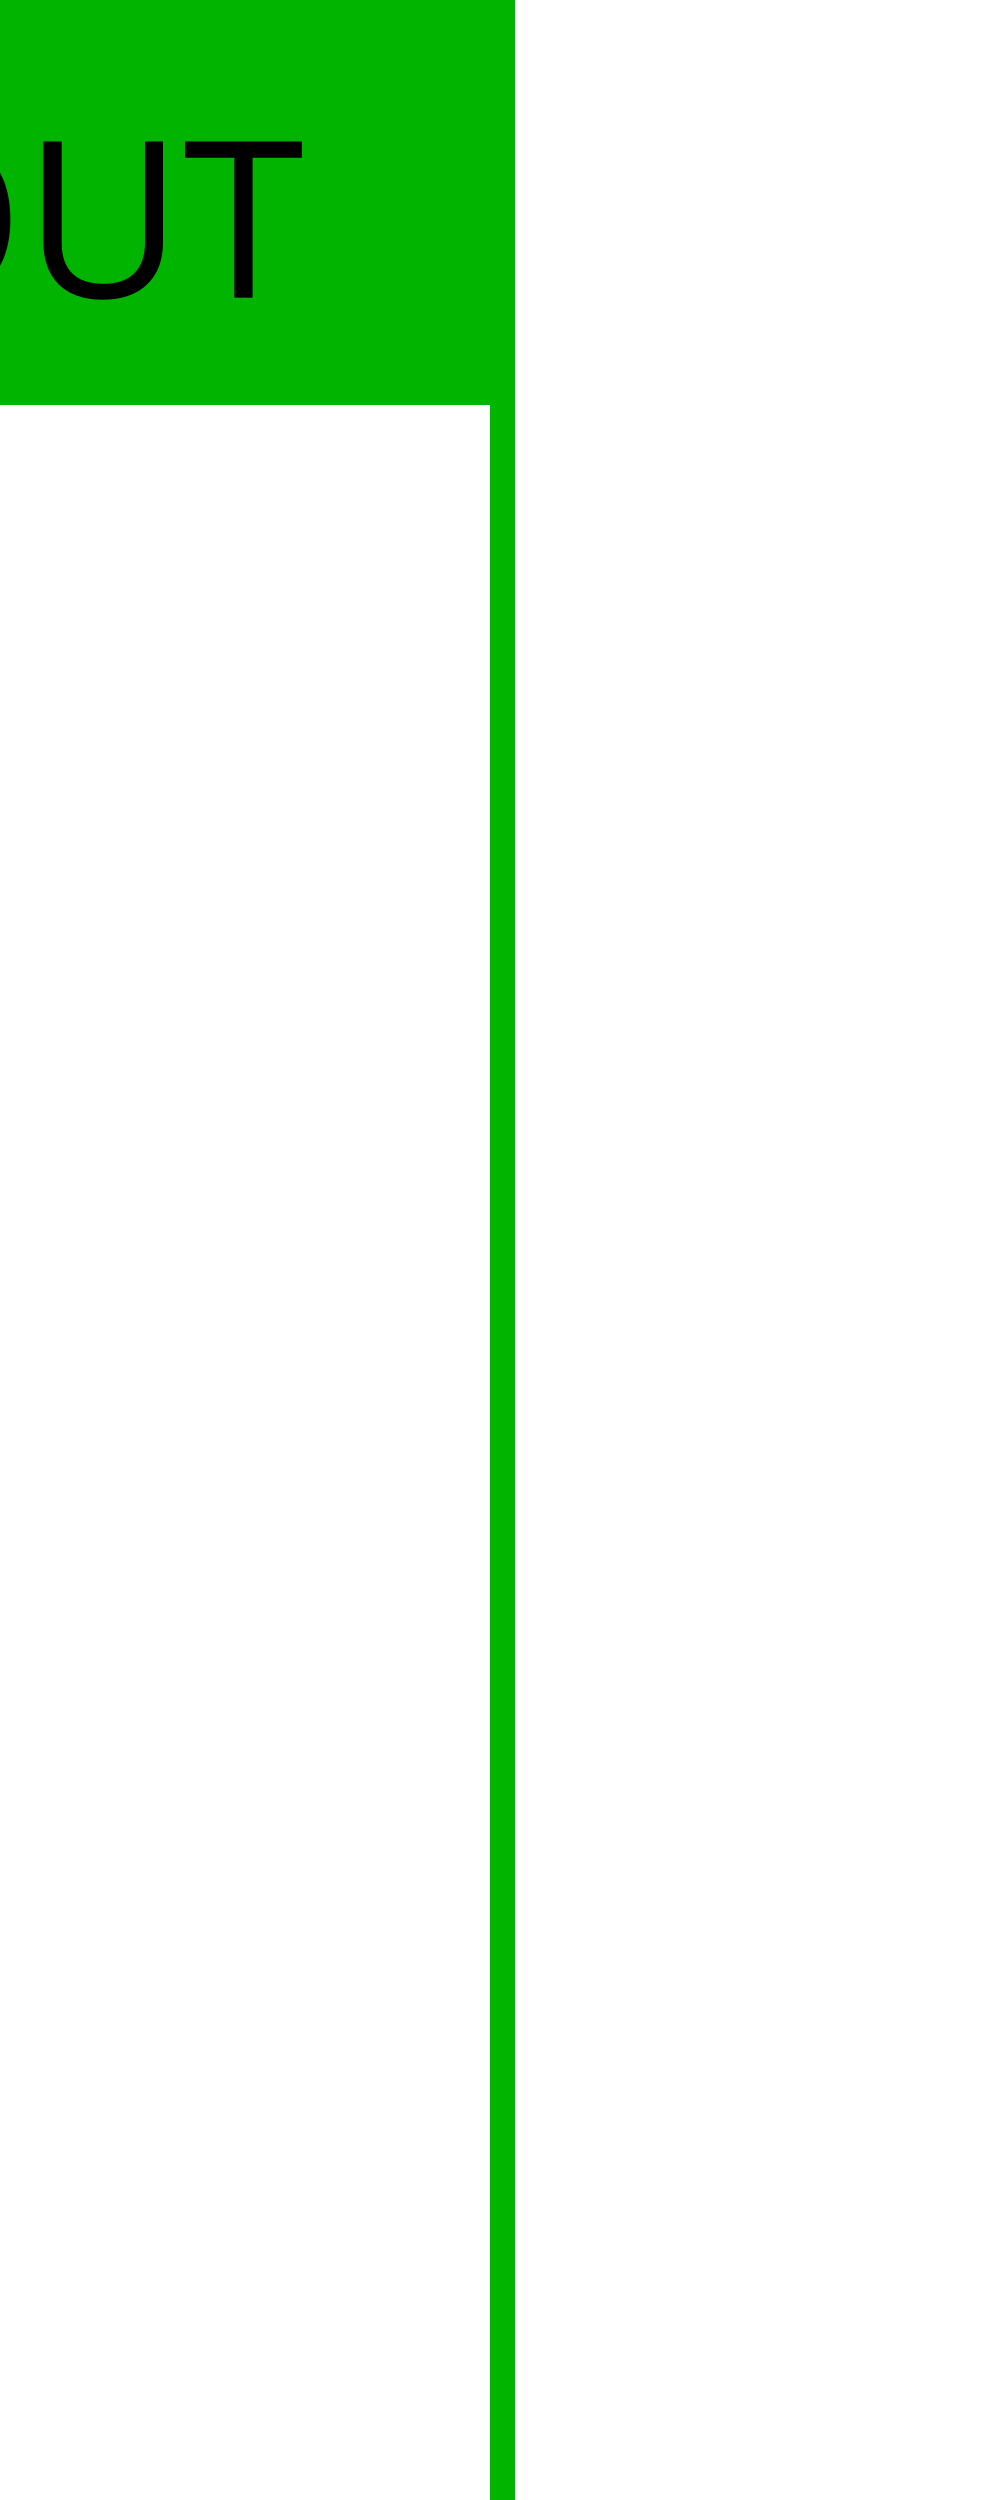
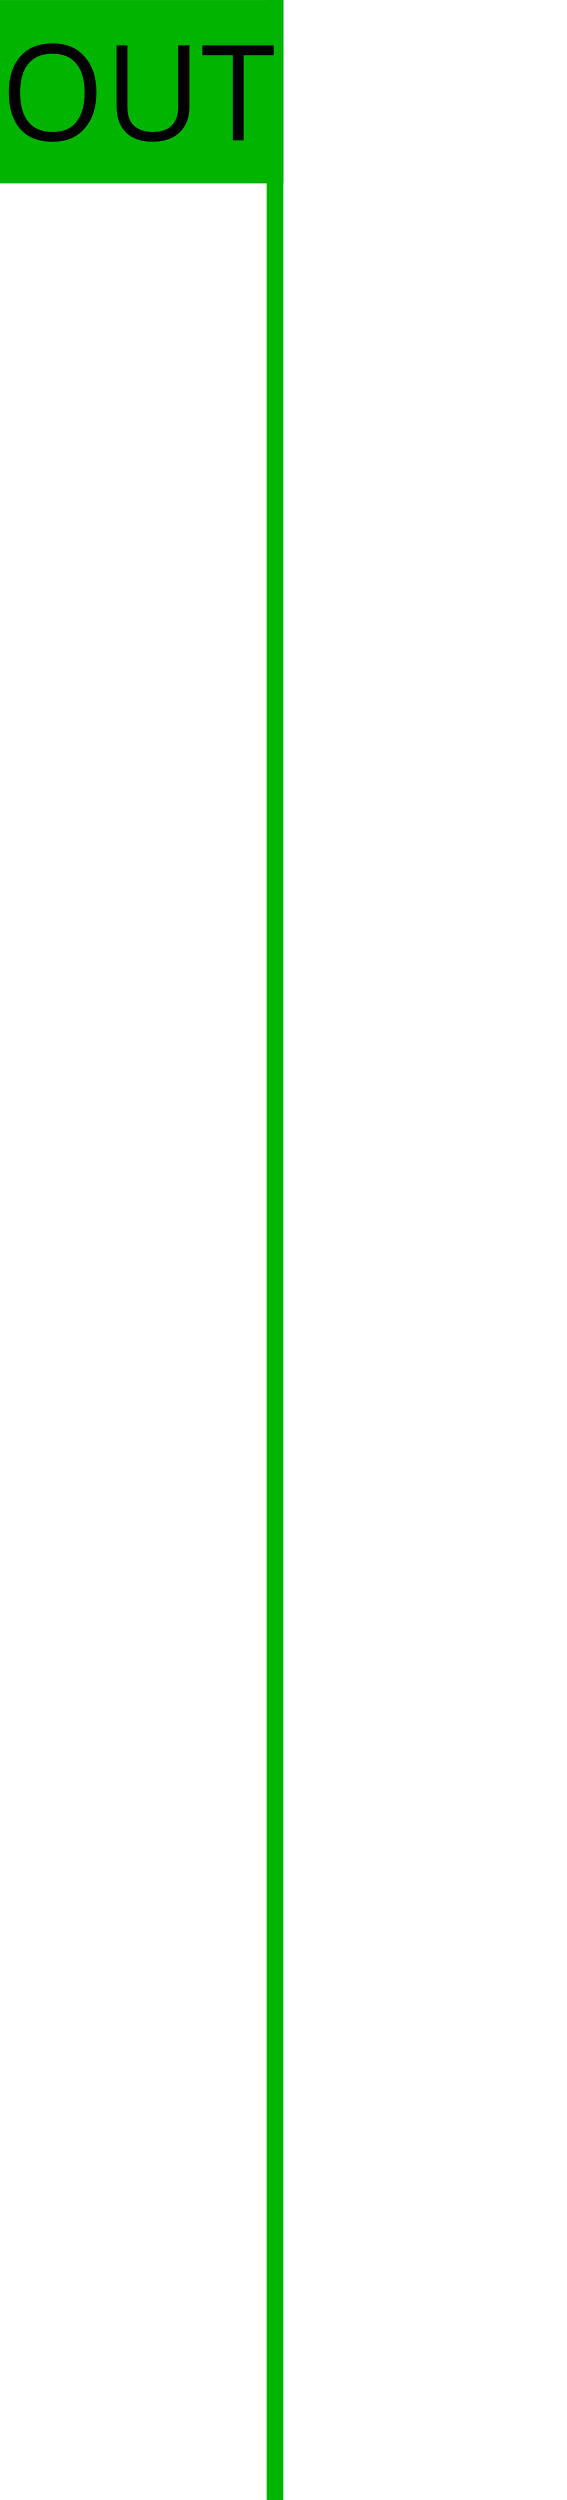
- <svg xmlns="http://www.w3.org/2000/svg" height="500" viewBox="0 0 53.181 132.292" width="201">
-   <g transform="translate(0 -164.7083)">
-     <path d="m-27.252 185.875h1.323v111.125h-1.323z" fill="#00b400" transform="scale(-1 1)" />
-     <path d="m27.252 164.708-9.26 0h-17.992l0 21.431c0 0.0 0.0 0.0 0.0 0h27.252c0 0 0 0 0-0v-21.431s-0-0-0-0z" fill="#00b400" />
-     <text line-height="100%" style="font-size:14.111;font-family:Open Sans;letter-spacing:0;word-spacing:0;text-anchor:middle;stroke-width:.265" x="13.324" xml:space="preserve" y="180.461">
-       <tspan font-size="11.576" x="13.324" y="180.461">OUT</tspan>
+ <svg xmlns="http://www.w3.org/2000/svg" height="300" viewBox="0 0 17.992 79.375" width="68">
+   <g transform="translate(27.92866 -363.8035)">
+     <path d="m-19.462 363.804h.529v79.375h-.529z" fill="#00b400" stroke-width=".535" />
+     <path d="m-27.929 363.804h3.057 5.939l-0 5.821s-0 0-0 0h-8.996c-0 0-0 0-0 0v-5.821z" fill="#00b400" stroke-width=".299" />
+     <text style="font-size:14.111;font-family:Open Sans;letter-spacing:0;word-spacing:0;text-anchor:middle;stroke-width:.265" x="-23.555" y="368.257">
+       <tspan font-size="4.233" x="-23.555" y="368.257">OUT</tspan>
    </text>
  </g>
</svg>
